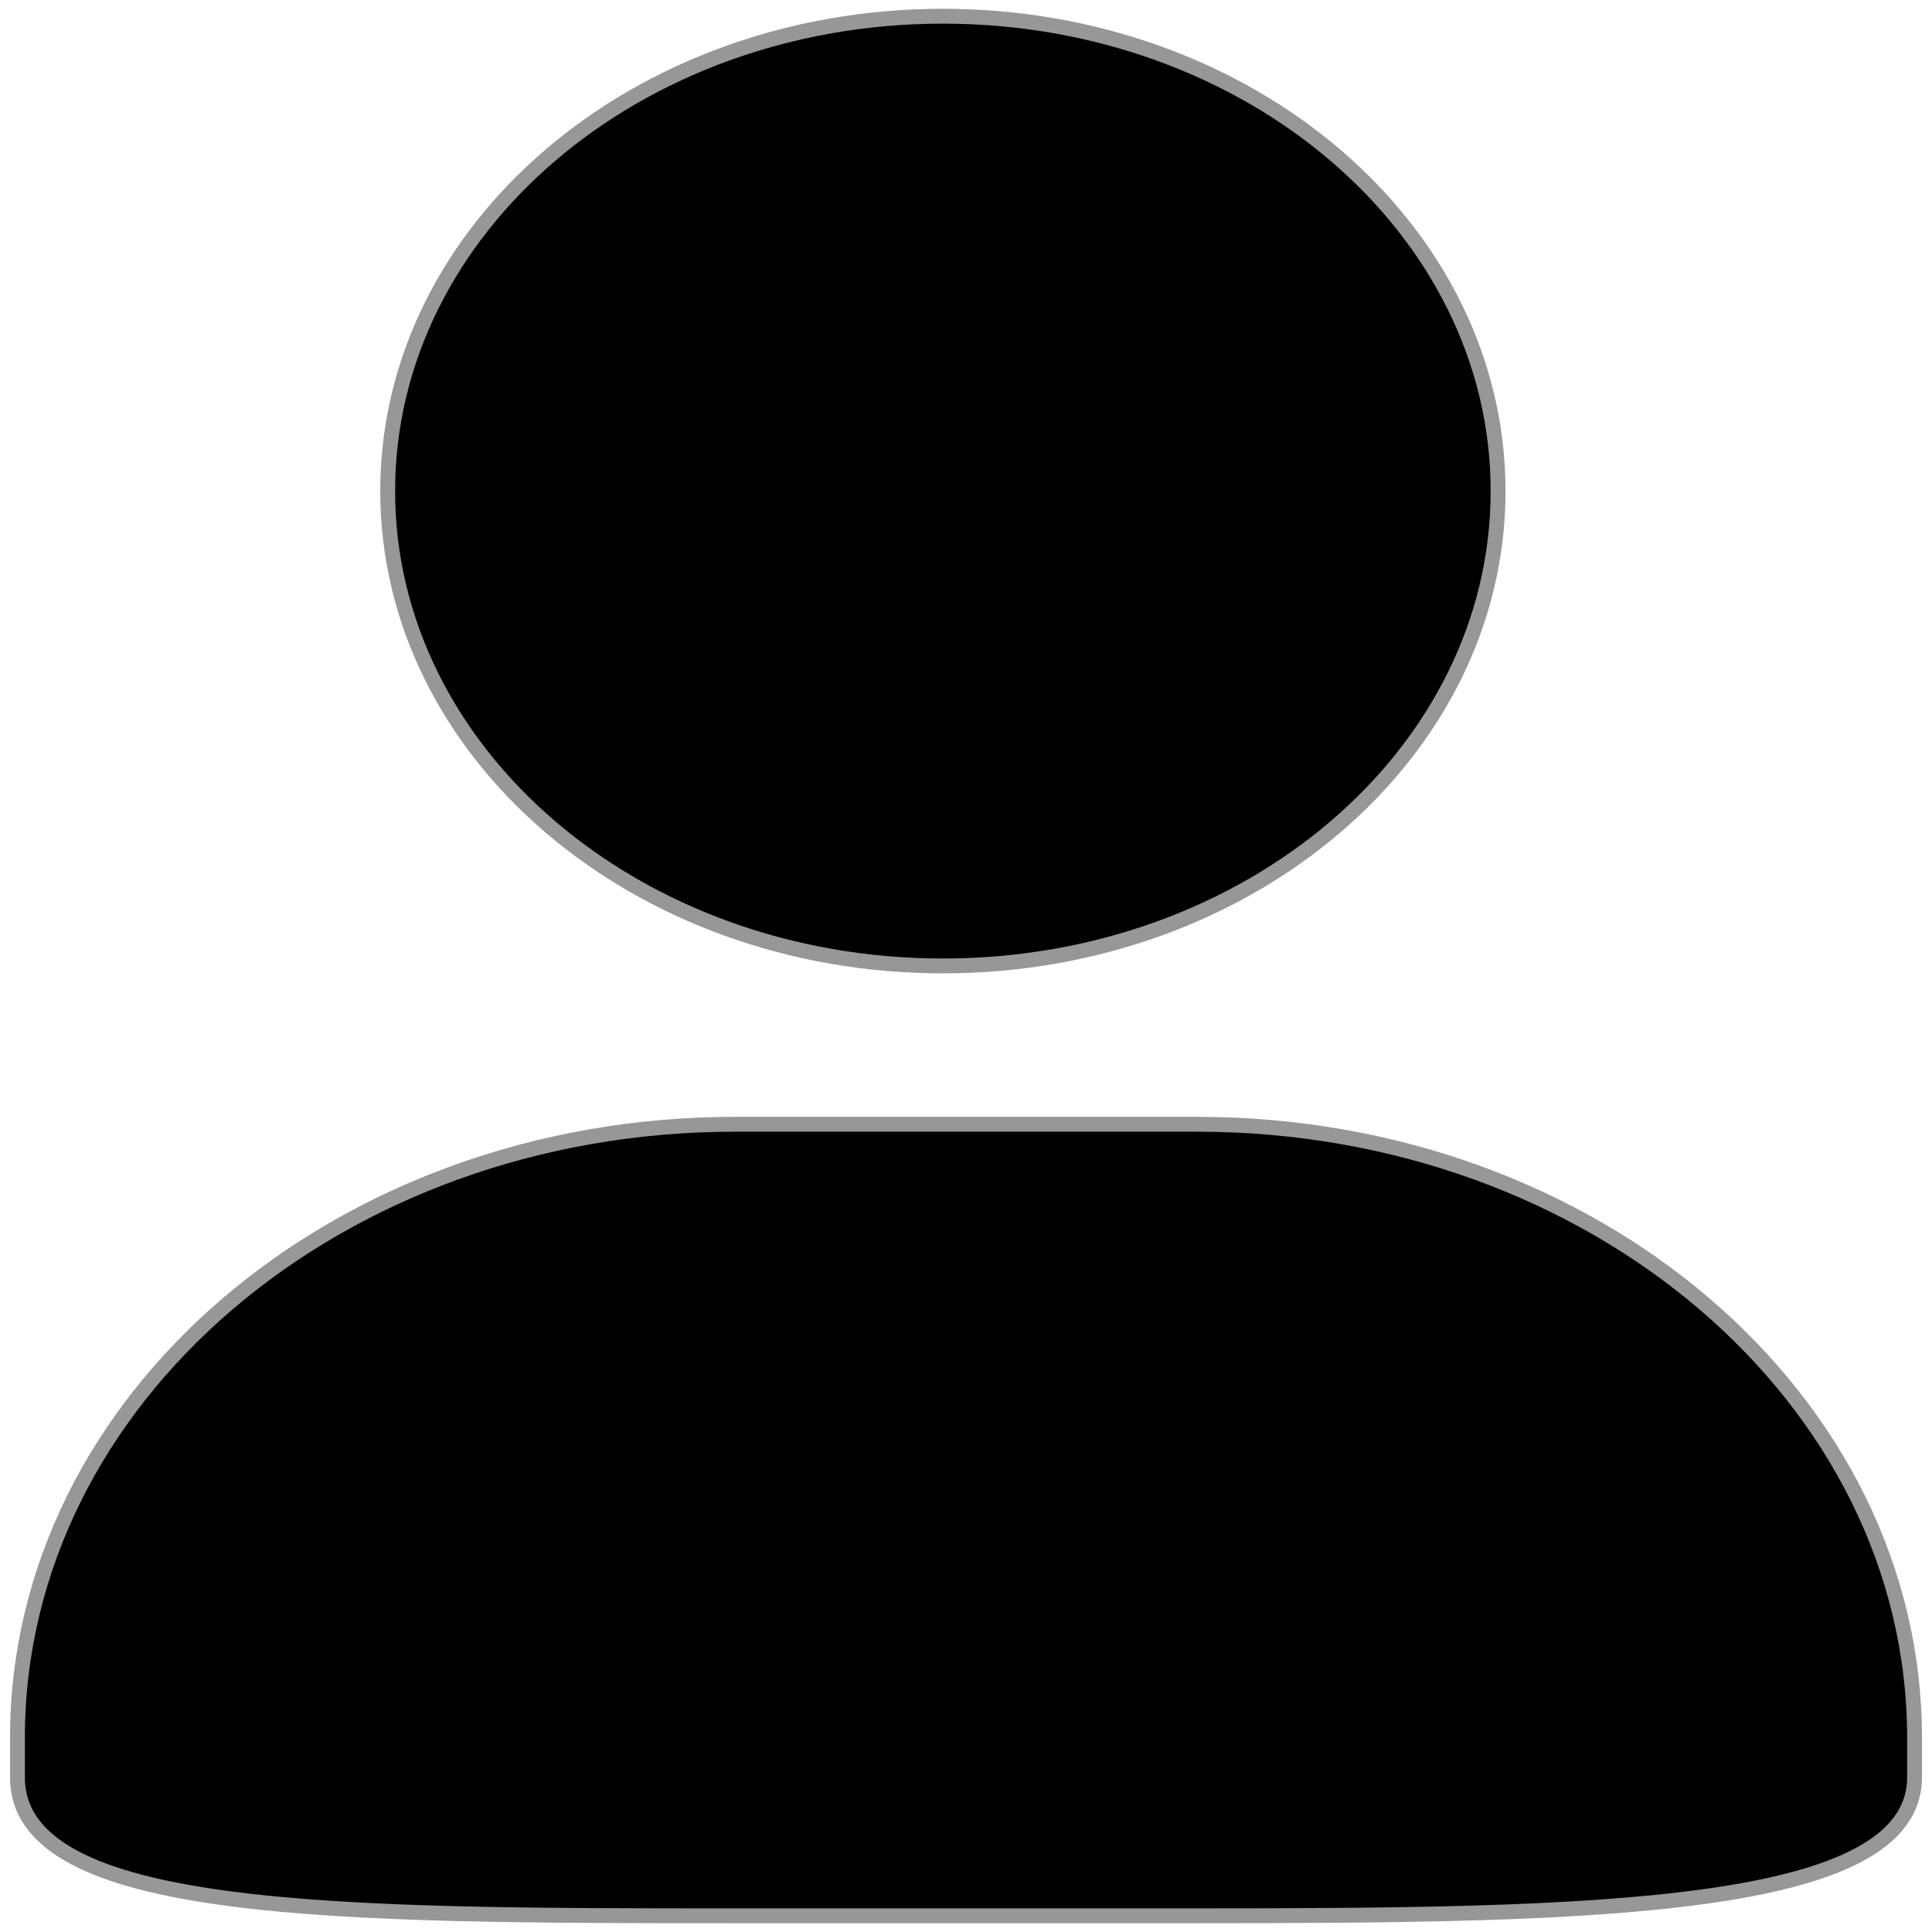
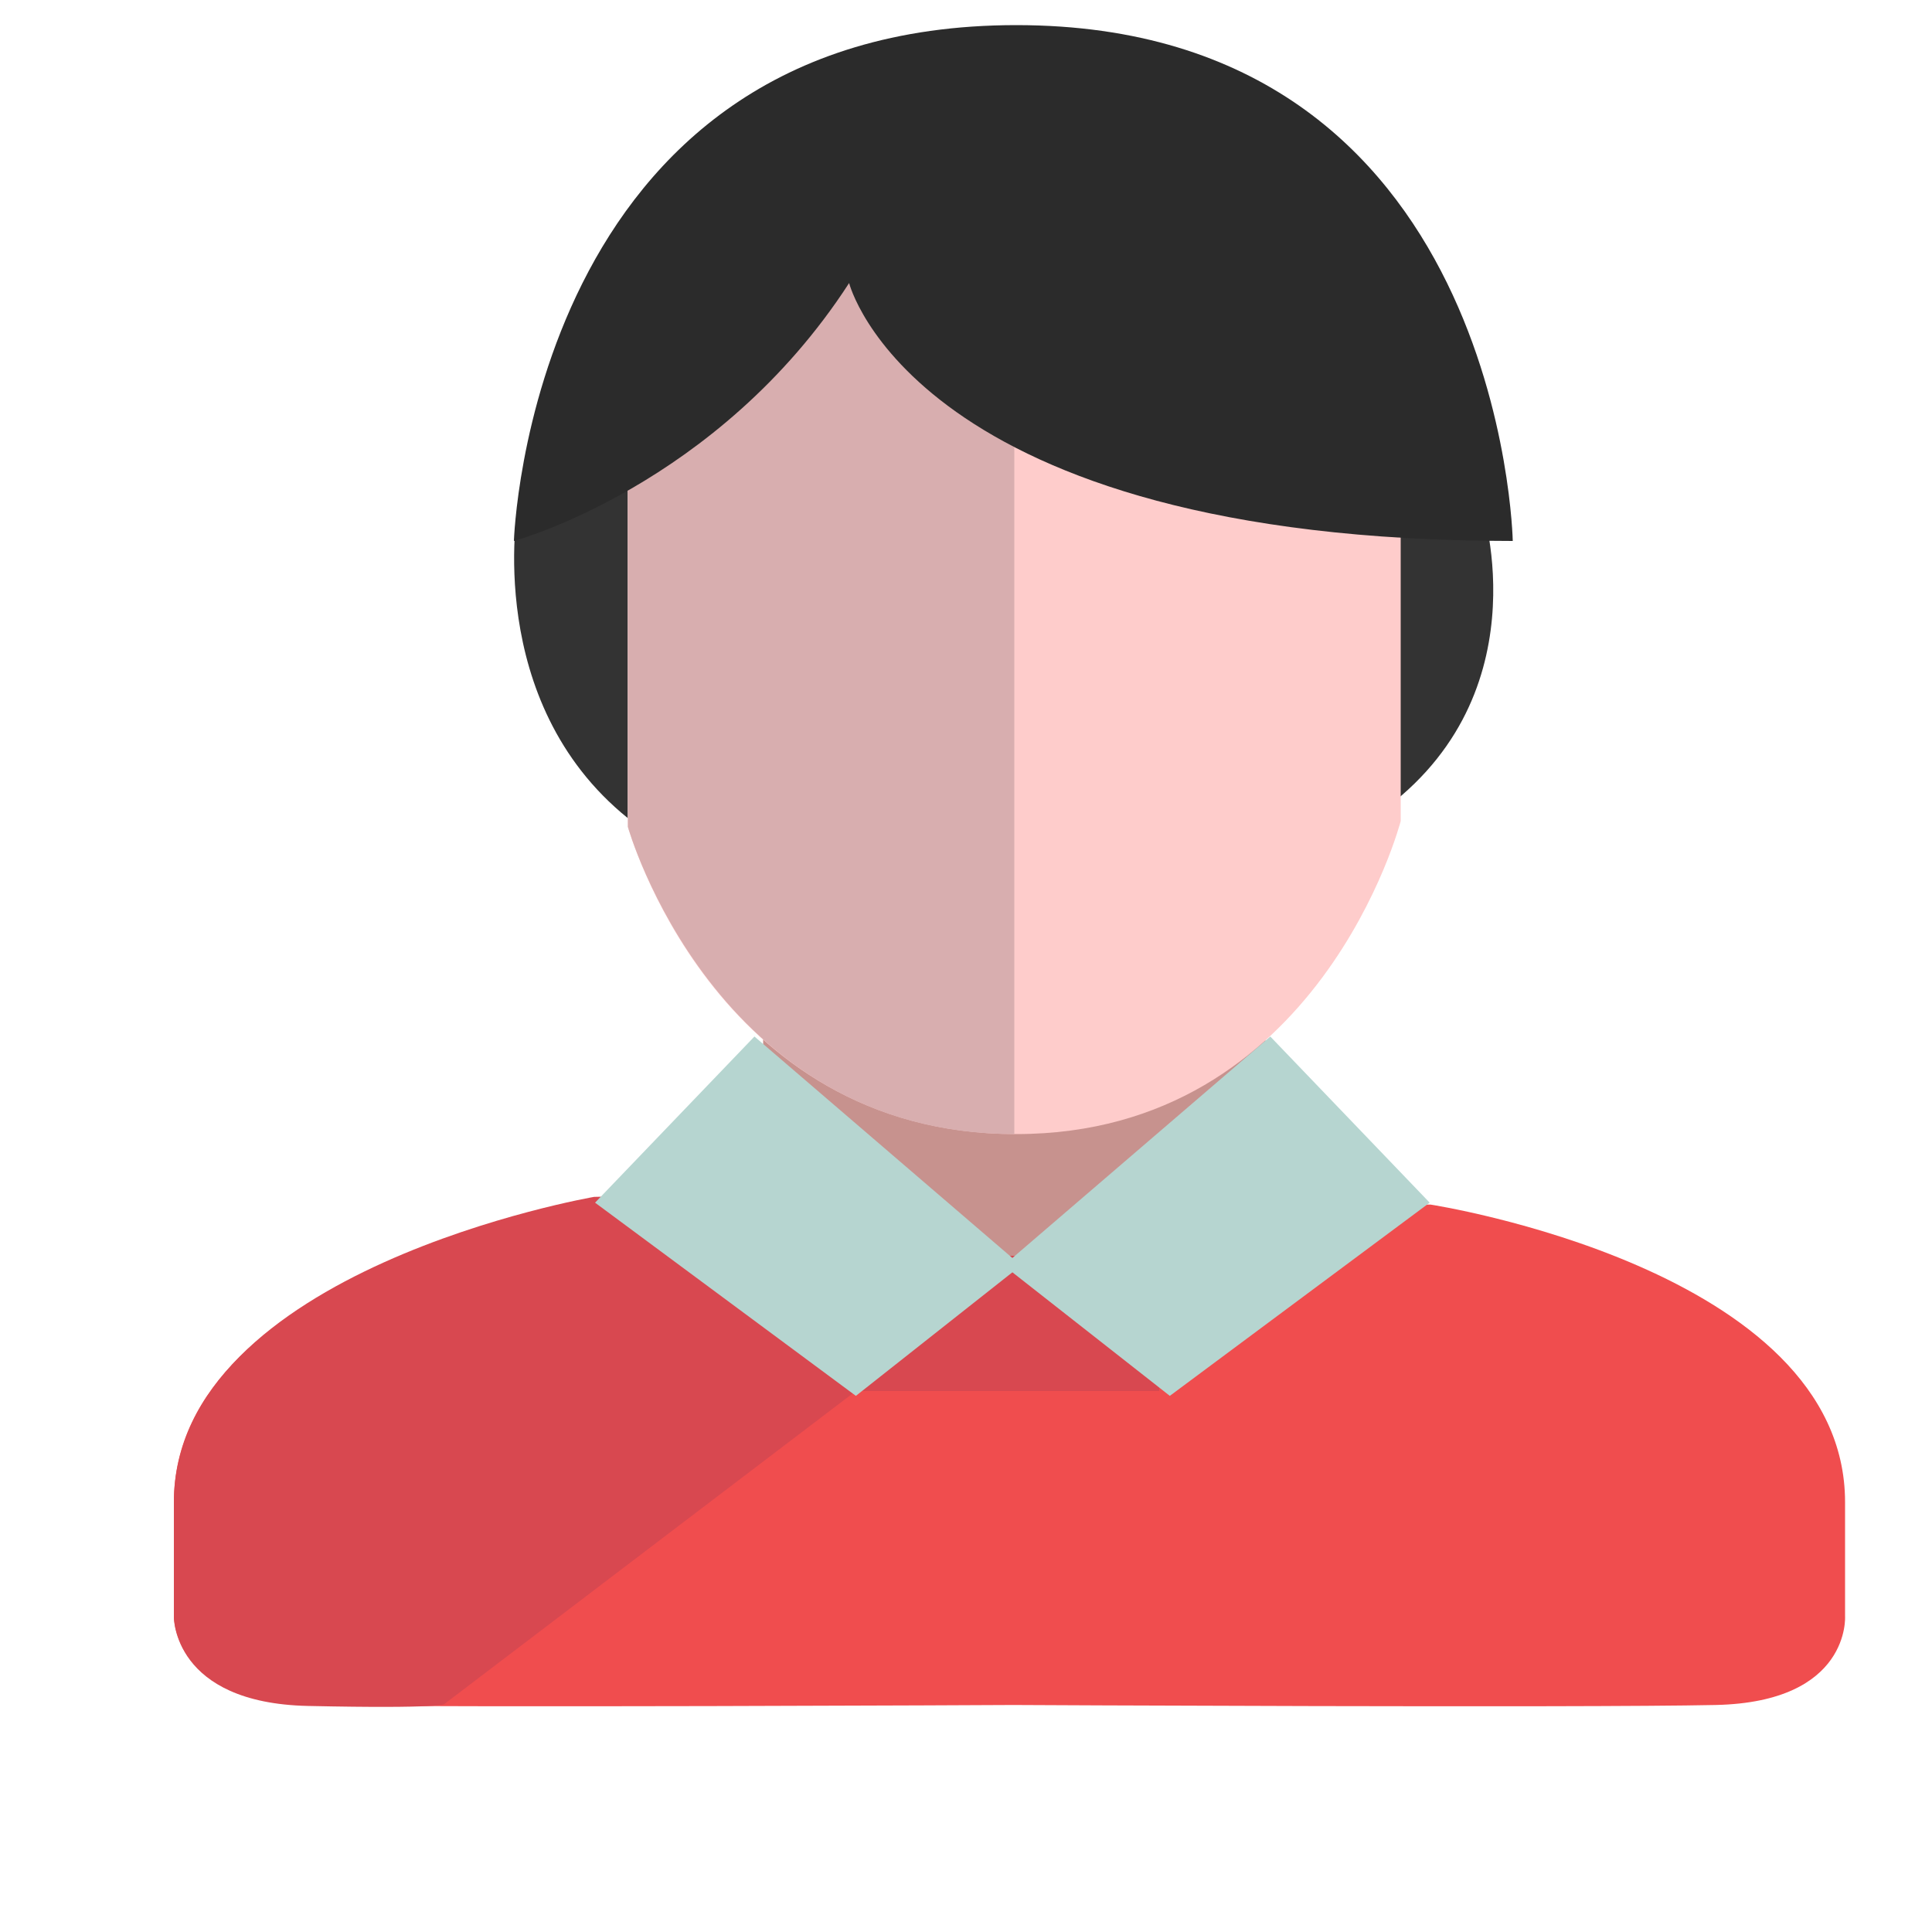
- <svg xmlns="http://www.w3.org/2000/svg" width="130" height="130">
-   <path d="M63.444 64.996c20.633 0 37.359-14.308 37.359-31.953 0-17.649-16.726-31.952-37.359-31.952-20.631 0-37.36 14.303-37.358 31.952 0 17.645 16.727 31.953 37.359 31.953zM80.57 75.65H49.434c-26.652 0-48.26 18.477-48.26 41.27v2.664c0 9.316 21.608 9.325 48.26 9.325H80.57c26.649 0 48.256-.344 48.256-9.325v-2.663c0-22.794-21.605-41.271-48.256-41.271z" stroke="#979797" />
+ <svg xmlns="http://www.w3.org/2000/svg" t="1572851378379" class="icon" viewBox="0 0 1024 1024" version="1.1" p-id="34325" width="32" height="32">
+   <defs>
+     <style type="text/css" />
+   </defs>
+   <path d="M977.92 856.576V796.16c0-123.904-219.648-157.696-219.648-157.696h-443.392S92.16 672.256 92.16 796.16v60.416s-0.512 45.568 71.168 47.104c71.68 1.536 373.76 0 373.76 0s300.544 1.536 372.224 0 68.608-47.104 68.608-47.104z" fill="#F04D4E" p-id="34326" />
+   <path d="M614.4 629.76h-76.288l-223.232 4.608S92.16 672.768 92.16 796.672v60.416s-0.512 45.568 71.168 47.104c71.68 1.536 72.192-1.024 72.192-1.024L453.632 737.28H614.4V629.76z" fill="#D84850" p-id="34327" />
+   <path d="M404.48 501.76h266.24v163.84h-266.24z" fill="#C7928E" p-id="34328" />
+   <path d="M785.408 268.288S819.2 371.712 727.04 433.664v-185.344l58.368 19.968zM274.432 268.288S256 371.712 332.8 433.664v-185.344l-58.368 19.968z" fill="#333333" p-id="34329" />
+   <path d="M332.8 249.344v188.928s45.056 162.816 205.824 162.816S742.4 435.2 742.4 435.2v-172.544s10.24-245.76-203.776-245.76S332.8 249.344 332.8 249.344z" fill="#FECCCB" p-id="34330" />
+   <path d="M537.6 601.088c-158.72 0-204.8-162.816-204.8-162.816v-188.928s-10.24-232.96 204.8-232.96V601.088z" fill="#D8AEAF" p-id="34331" />
+   <path d="M450.048 150.016S484.352 286.72 801.792 286.72c0 0-5.12-273.408-263.168-273.408s-266.24 273.408-266.24 273.408 108.032-29.184 177.664-136.704z" fill="#2B2B2B" p-id="34332" />
+   <path d="M399.872 549.376l-84.48 88.064 138.24 102.4L541.184 670.72z" fill="#B6D5D0" p-id="34333" />
+   <path d="M673.28 549.376L757.76 637.44l-137.728 102.4L531.968 670.72z" fill="#B6D5D0" p-id="34334" />
</svg>
